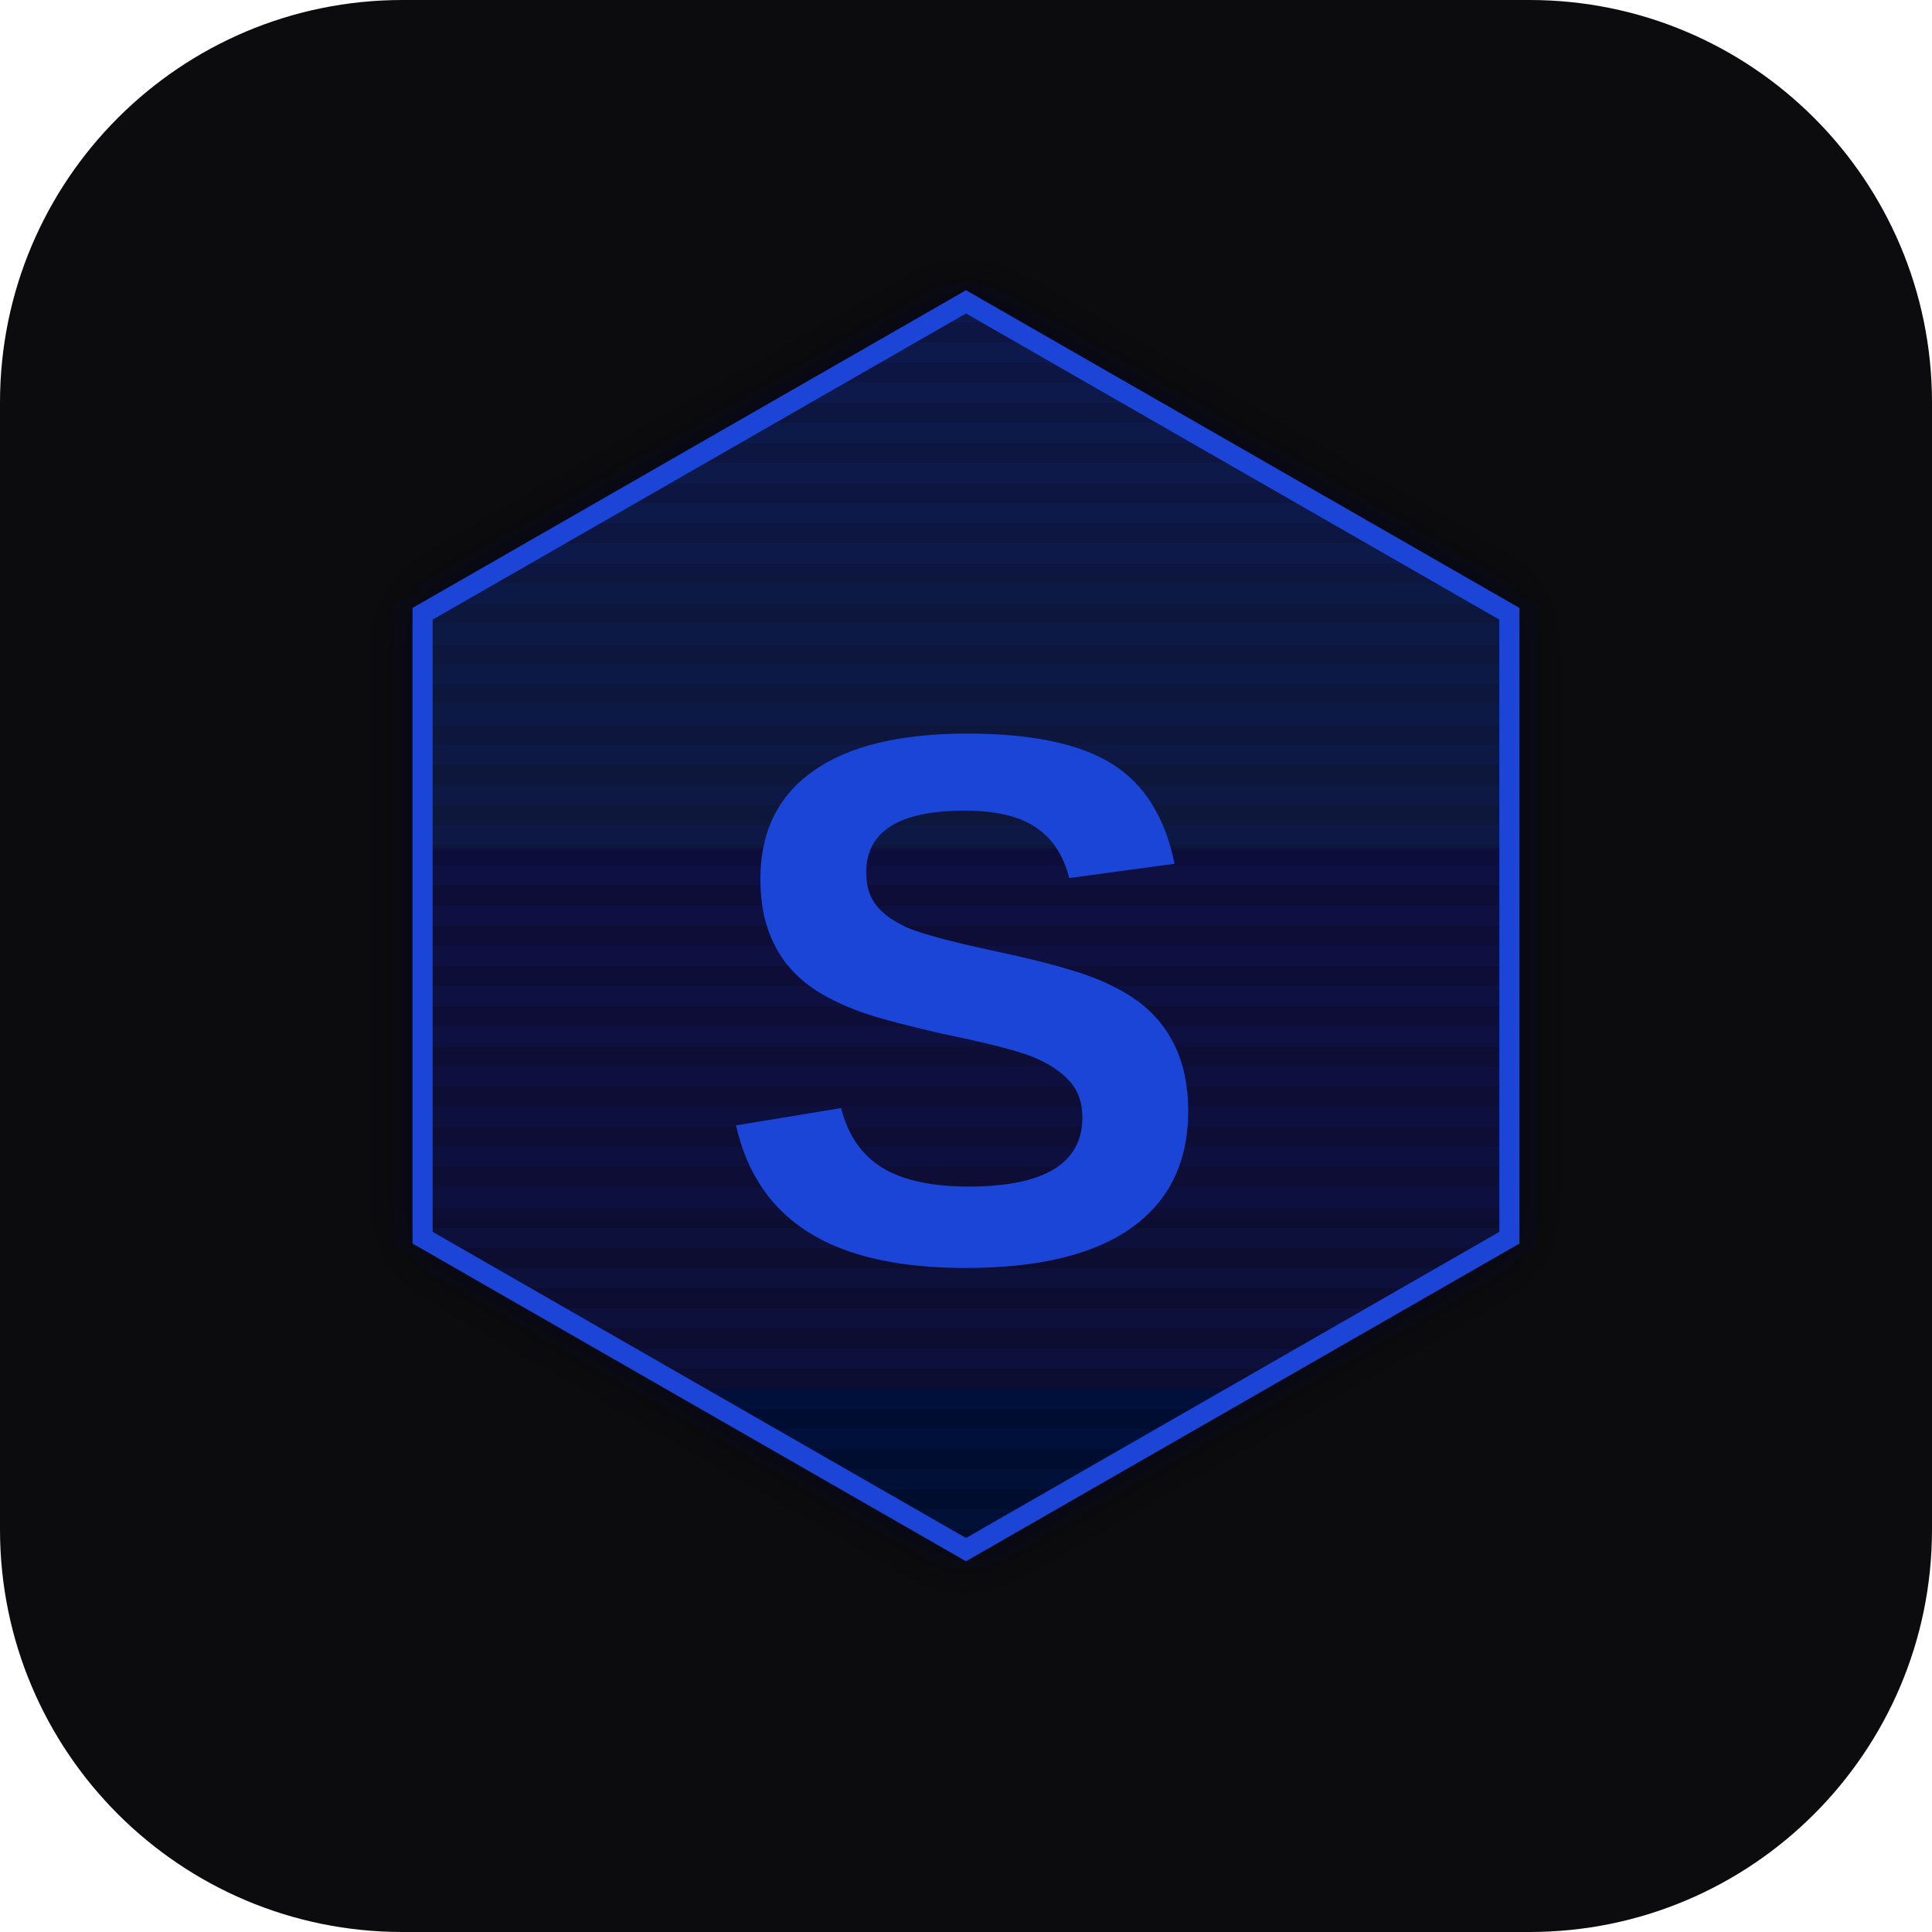
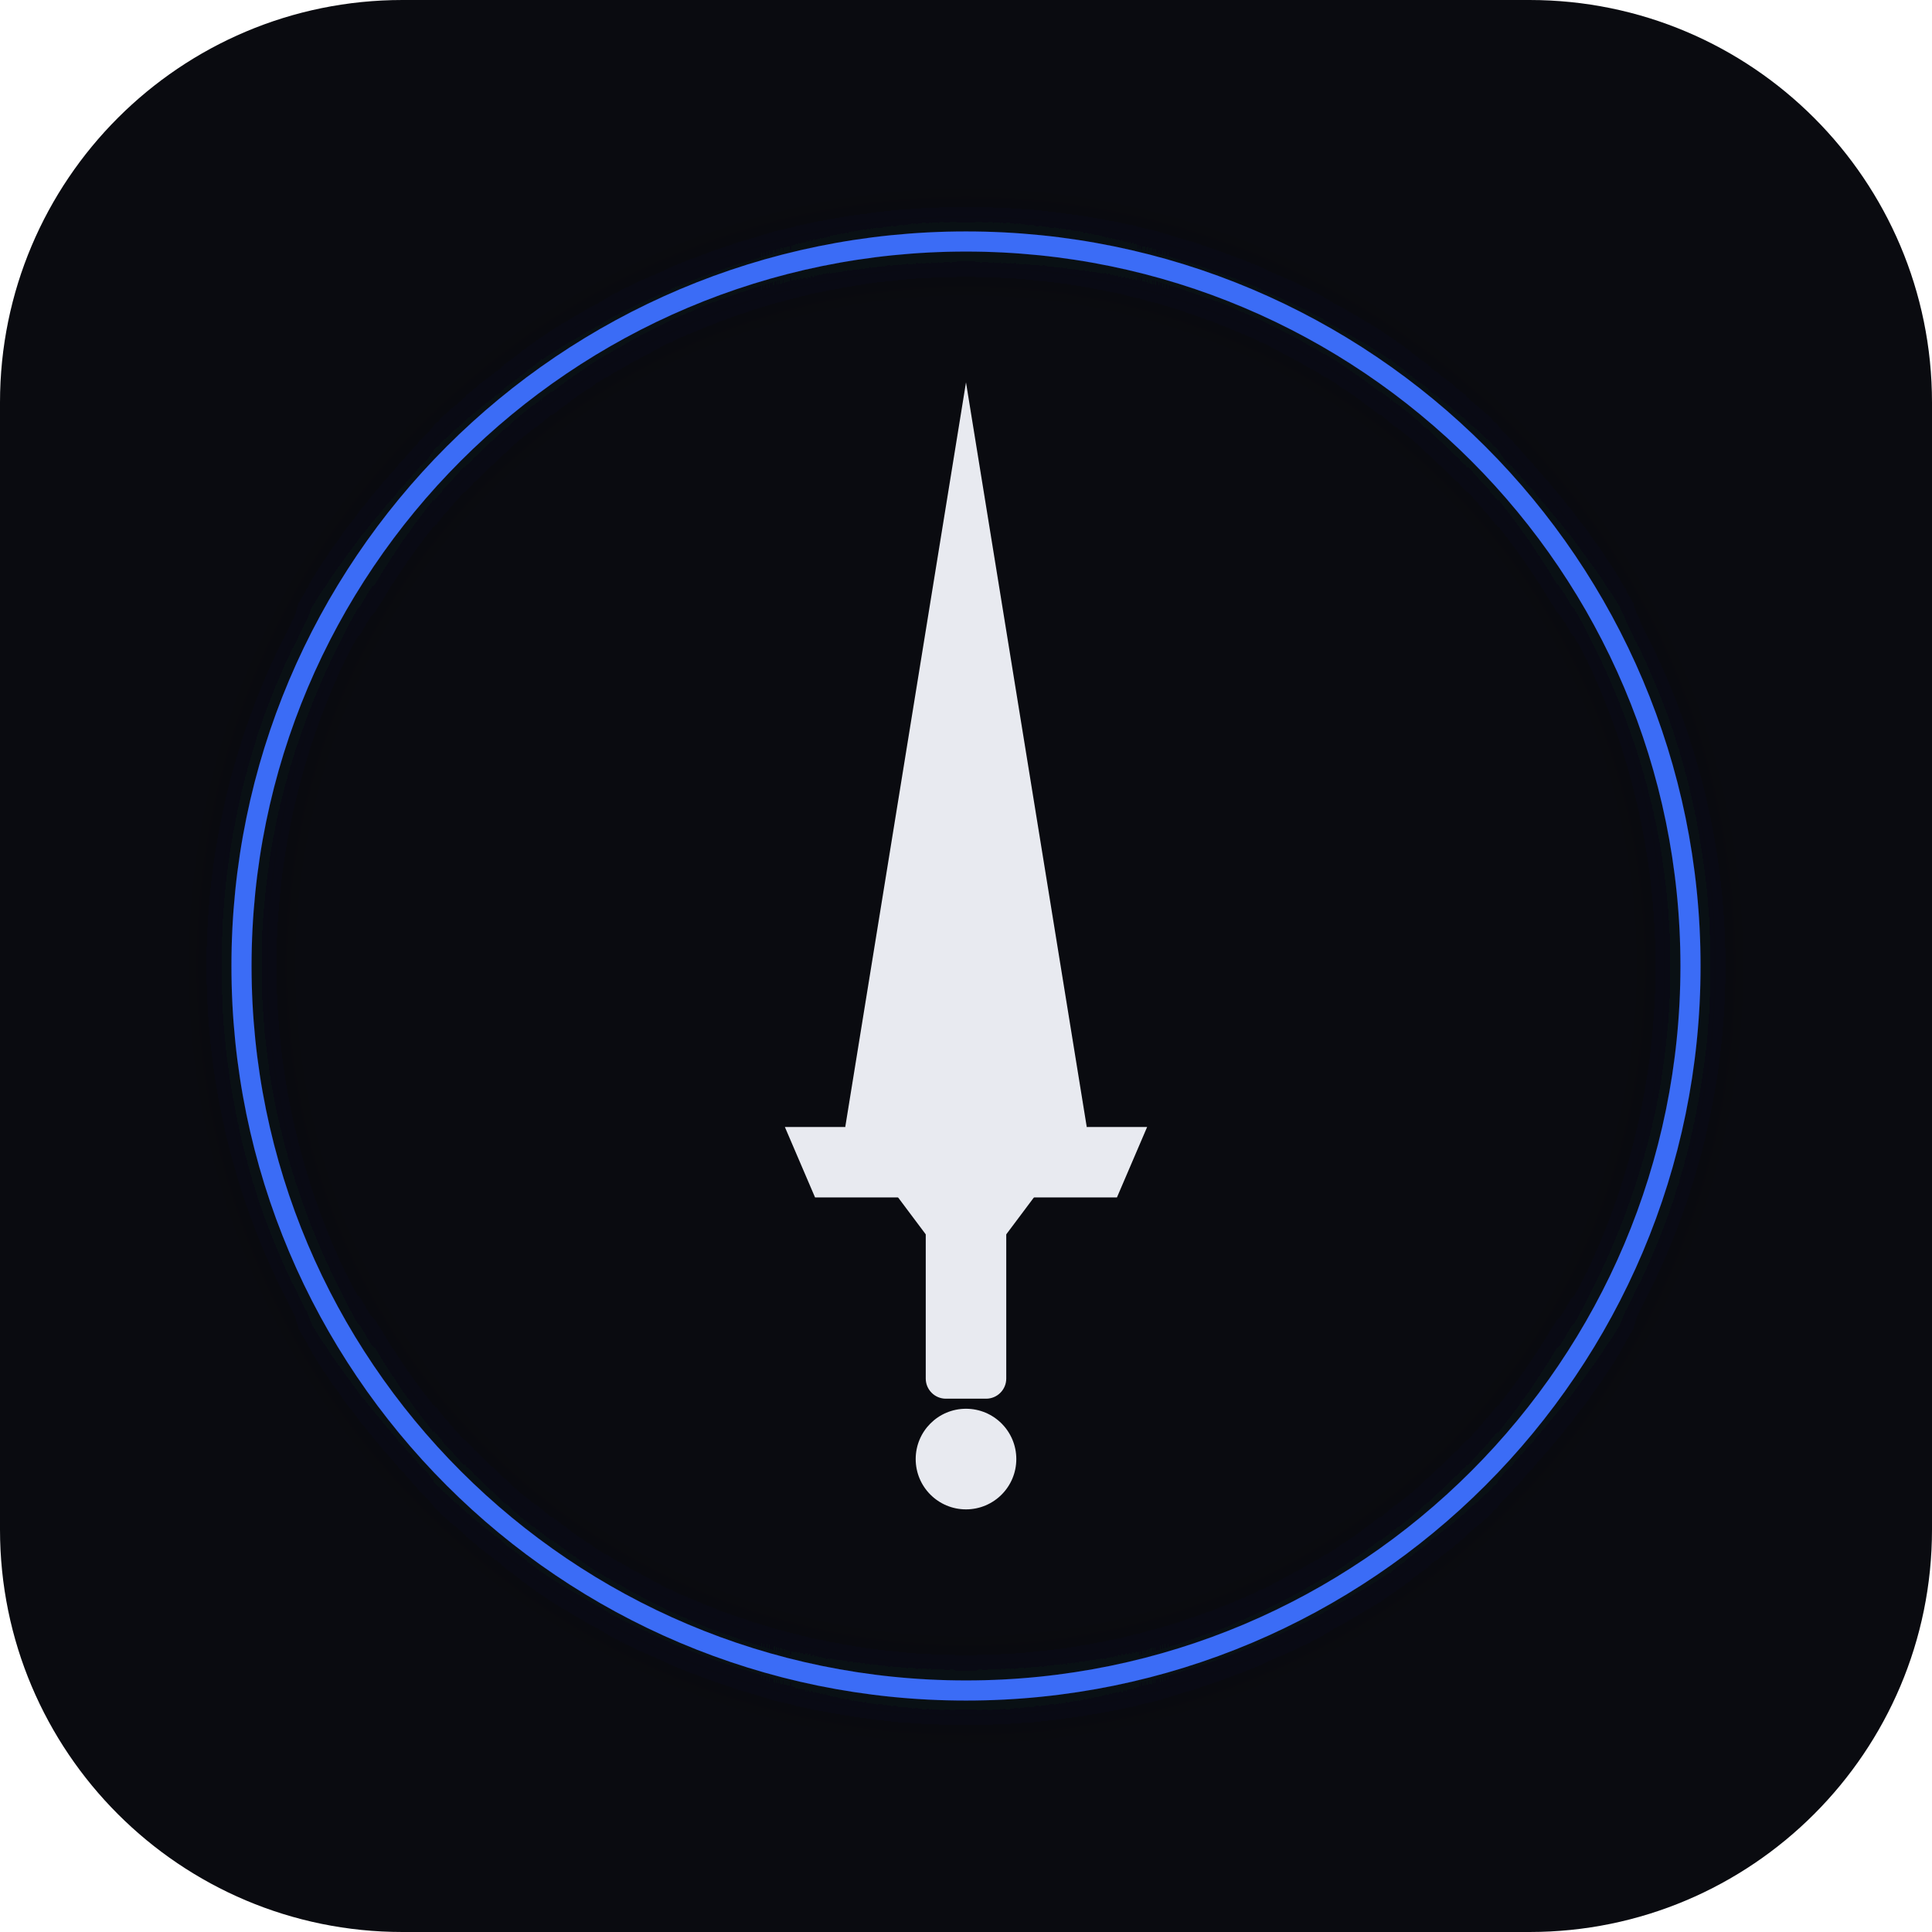
<svg xmlns="http://www.w3.org/2000/svg" width="192" height="192" viewBox="0 0 192 192">
  <defs>
    <filter id="glow" x="-20%" y="-20%" width="140%" height="140%">
      <feGaussianBlur in="SourceGraphic" stdDeviation="3" result="blur" />
-       <feColorMatrix in="blur" type="matrix" values="0.1 0 0 0 0  0.27 0 0 0 0  0.84 0 0 0 0  0 0 0 0.6 0" />
+       <feColorMatrix in="blur" type="matrix" values="0.23 0 0 0 0  0.42 0 0 0 0  0.96 0 0 0 0  0 0 0 0.5 0" />
      <feMerge>
        <feMergeNode />
        <feMergeNode in="SourceGraphic" />
      </feMerge>
    </filter>
-     <linearGradient id="hexFill" x1="0" y1="0" x2="0" y2="1">
-       <stop offset="0%" stop-color="#0A1543" />
-       <stop offset="100%" stop-color="#060D2E" />
-     </linearGradient>
  </defs>
-   <rect width="192" height="192" rx="40" fill="#0C0C0F" />
-   <g filter="url(#glow)">
-     <polygon points="96,30 150,61 150,123 96,154 42,123 42,61" fill="url(#hexFill)" stroke="#1B45D7" stroke-width="2" />
-   </g>
-   <defs>
-     <clipPath id="hexClip">
-       <polygon points="96,30 150,61 150,123 96,154 42,123 42,61" />
-     </clipPath>
-     <pattern id="scanlines" patternUnits="userSpaceOnUse" width="192" height="4">
-       <rect width="192" height="2" fill="transparent" />
-       <rect y="2" width="192" height="2" fill="rgba(27,69,215,0.06)" />
-     </pattern>
-   </defs>
-   <rect width="192" height="192" fill="url(#scanlines)" clip-path="url(#hexClip)" />
-   <text x="96" y="104" font-family="Arial, Helvetica, sans-serif" font-size="75" font-weight="700" fill="#1B45D7" text-anchor="middle" dominant-baseline="middle">S</text>
+   <rect width="192" height="192" rx="40" fill="#0a0b10" />
+   <circle cx="96" cy="96" r="72" fill="none" stroke="#3b6cf6" stroke-width="2" filter="url(#glow)" />
+   <path d="M96 38 L108 112 L102 120 L96 128 L90 120 L84 112 Z" fill="#e8eaf0" />
+   <path d="M78 112 L114 112 L111 119 L81 119 Z" fill="#e8eaf0" />
+   <rect x="92" y="120" width="8" height="19" rx="2" fill="#e8eaf0" />
+   <circle cx="96" cy="145" r="5" fill="#e8eaf0" />
</svg>
